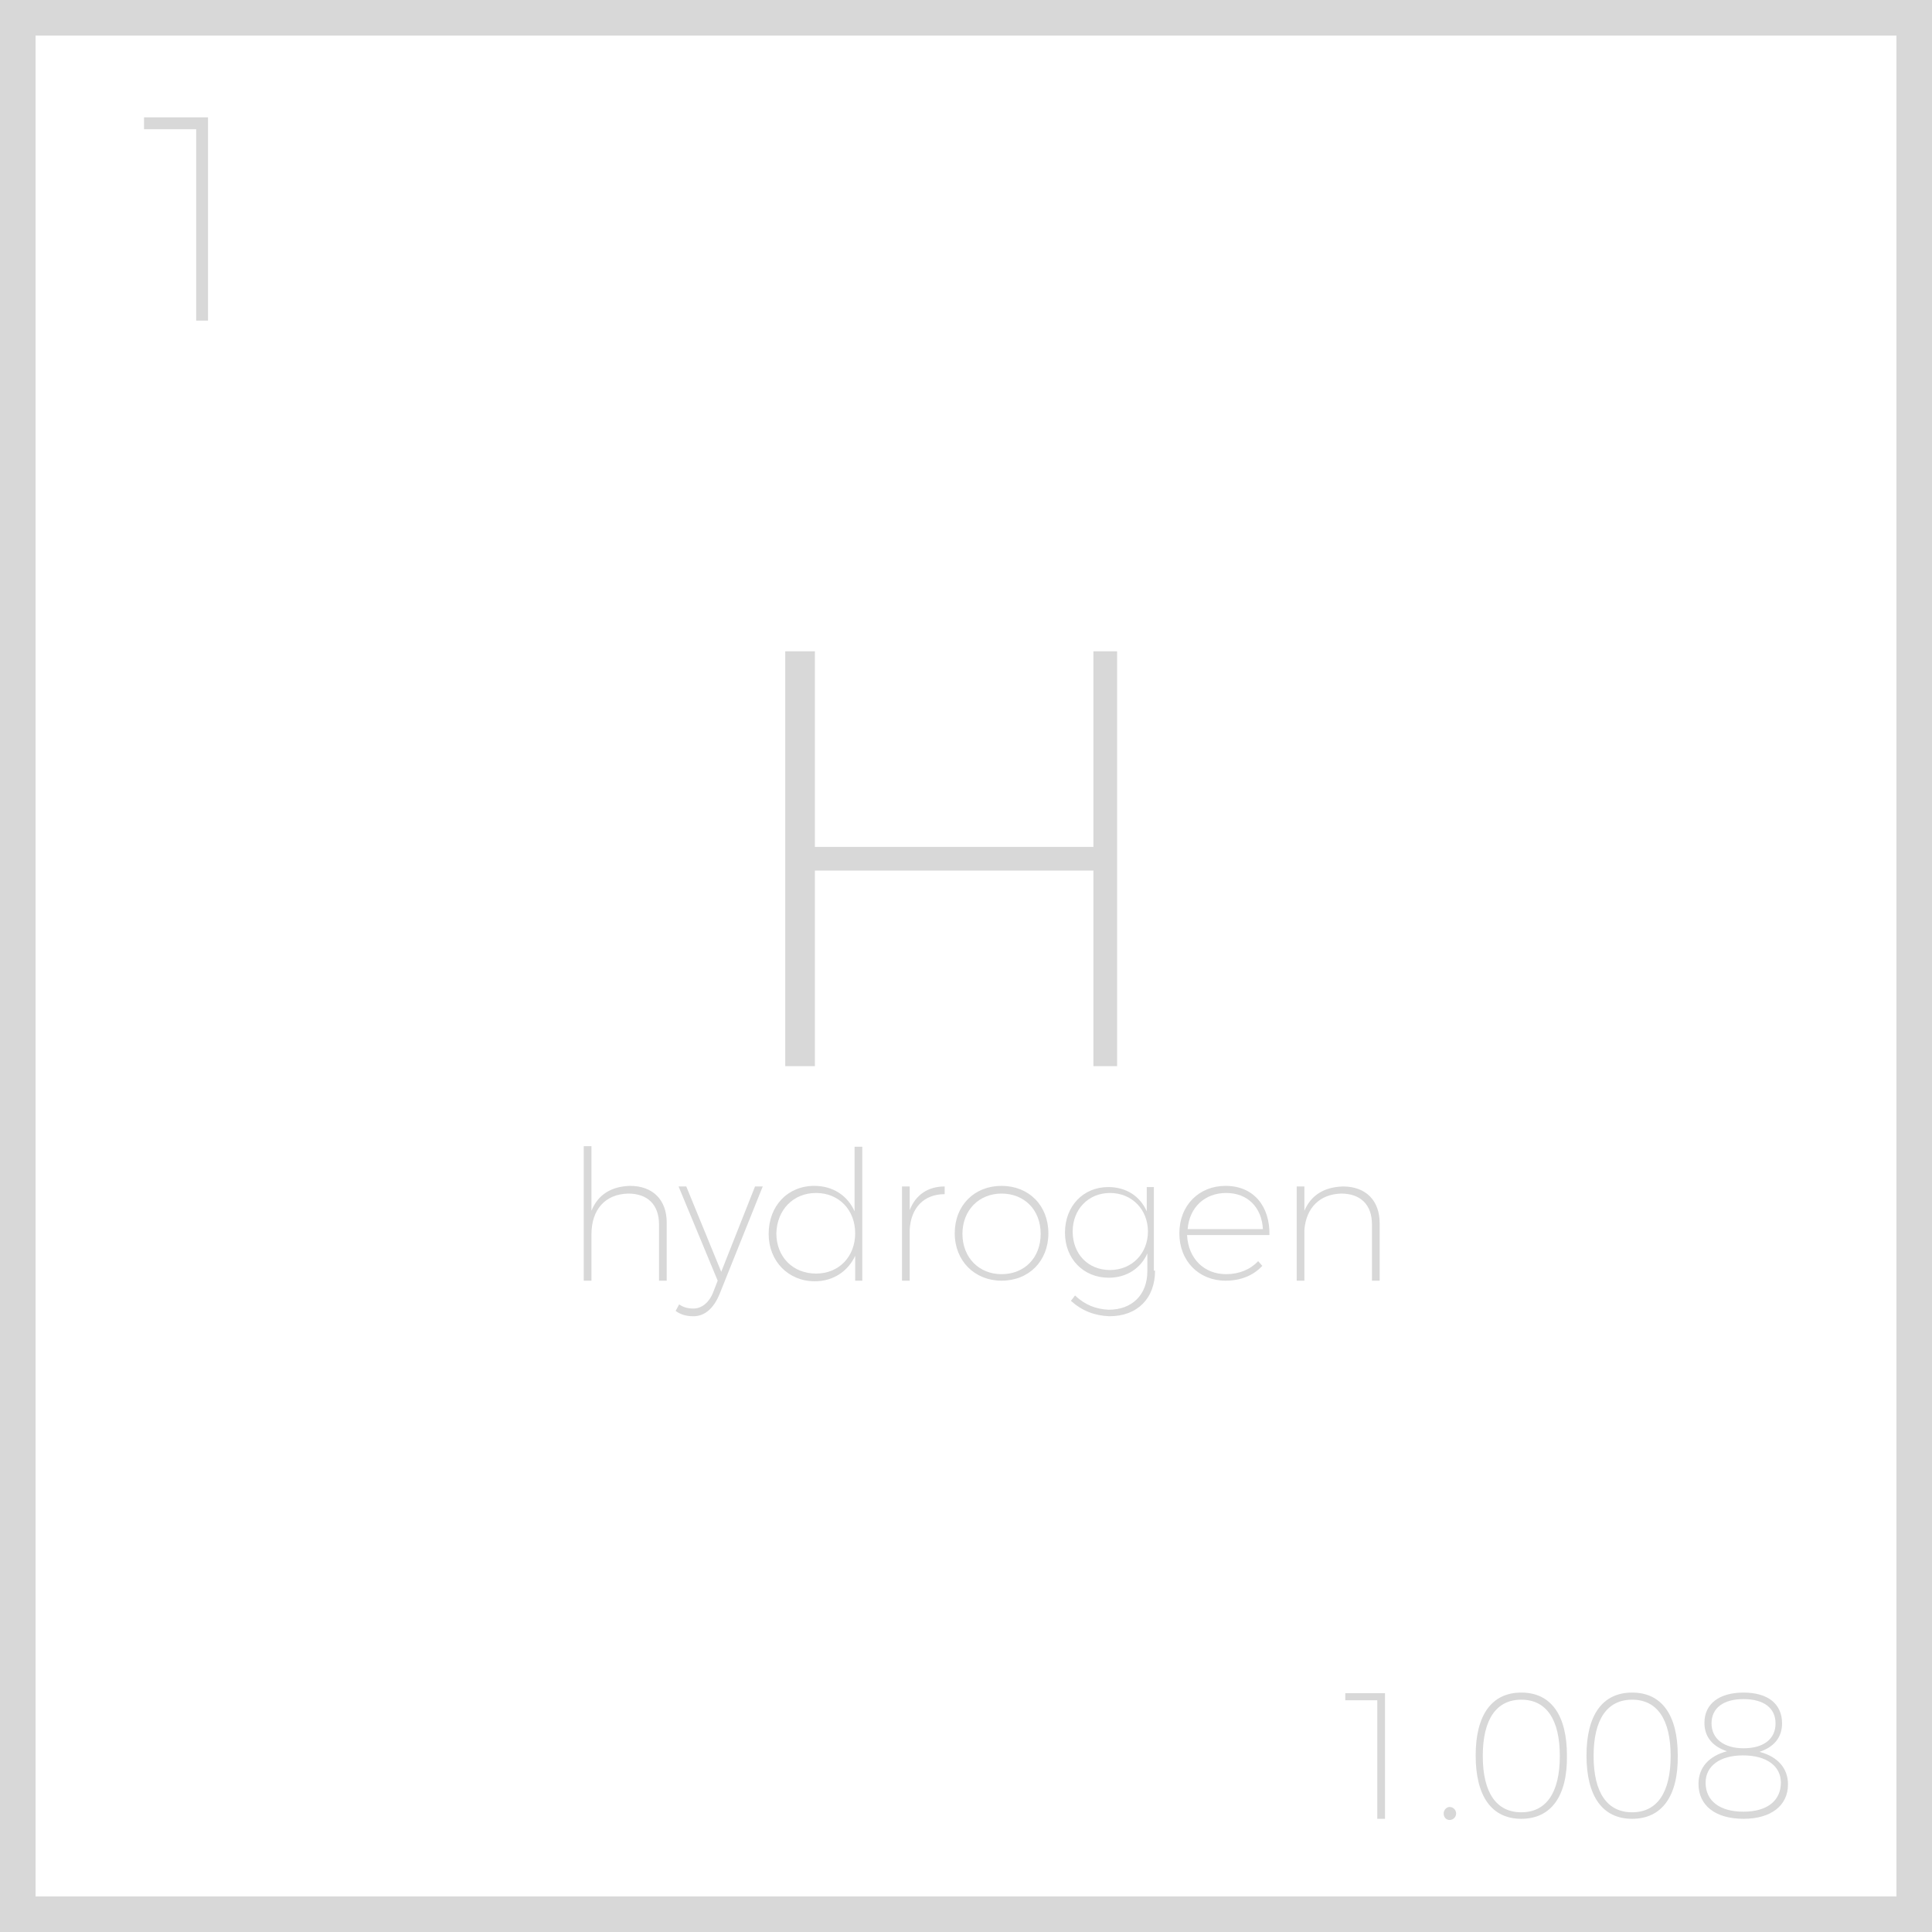
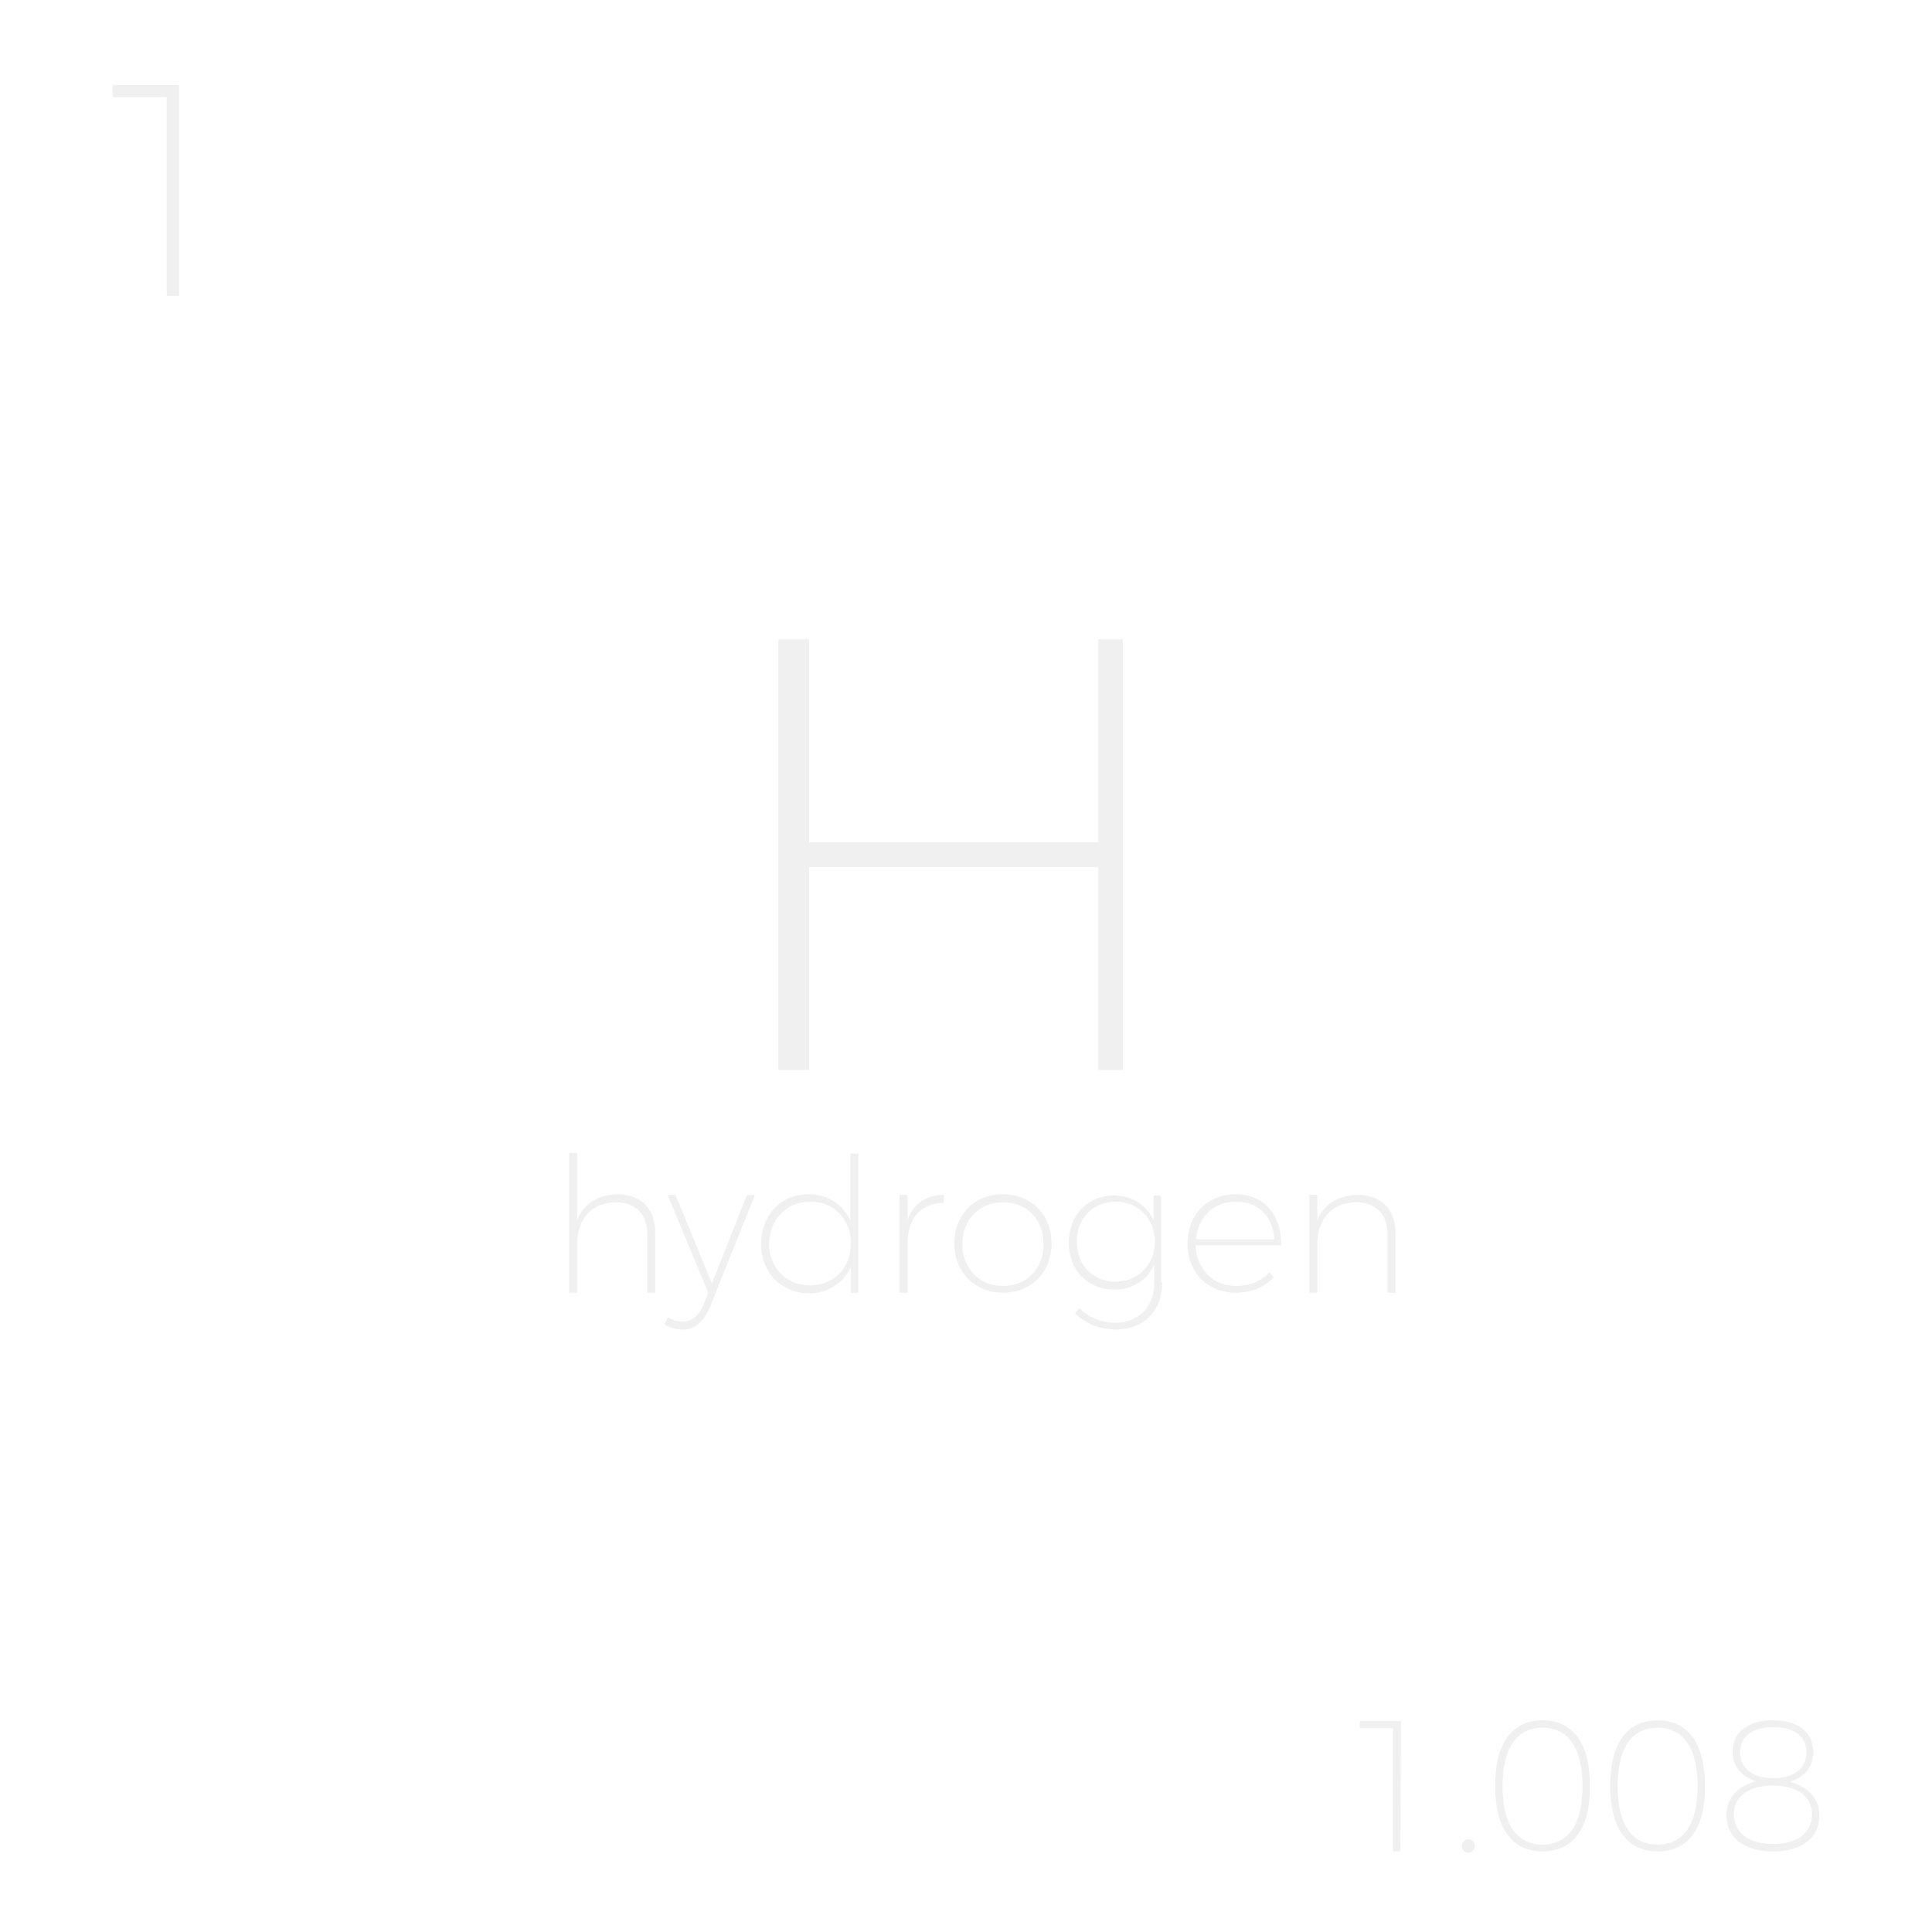
- <svg xmlns="http://www.w3.org/2000/svg" version="1.1" id="Periodic_Table" x="0px" y="0px" viewBox="0 0 326 326" style="enable-background:new 0 0 326 326;" xml:space="preserve">
+ <svg xmlns="http://www.w3.org/2000/svg" version="1.1" id="Periodic_Table" x="0px" y="0px" viewBox="0 0 314 314" style="enable-background:new 0 0 314 314;" xml:space="preserve">
  <style type="text/css">
	.st0{fill:#FFFFFF;}
- 	.st1{opacity:0.1;}
+ 	.st1{opacity:0.1;enable-background:new    ;}
</style>
  <g>
-     <path class="st0" d="M-601.3,283.4l-8.3,13.7h9.5v-6.3h1.2v6.3h3.5v1.3h-3.6v6h-1.2v-6H-611v-1.2l8.4-13.8H-601.3z" />
-     <path class="st0" d="M-590.3,303.5c0,0.6-0.4,1.1-1,1.1s-1-0.4-1-1v-0.1c0-0.6,0.4-1,1-1S-590.3,302.9-590.3,303.5z" />
-     <path class="st0" d="M-571.8,293.8c0,6.8-2.7,10.5-7.6,10.5c-4.9,0-7.6-3.7-7.6-10.5s2.7-10.5,7.6-10.5   C-574.5,283.4-571.8,287.1-571.8,293.8z M-585.8,293.8c0,6.1,2.2,9.4,6.4,9.4c4.1,0,6.4-3.3,6.4-9.4s-2.3-9.3-6.4-9.3   S-585.8,287.8-585.8,293.8z" />
-     <path class="st0" d="M-553.3,293.8c0,6.8-2.7,10.5-7.6,10.5c-4.9,0-7.6-3.7-7.6-10.5s2.7-10.5,7.6-10.5   C-556,283.4-553.3,287.1-553.3,293.8z M-567.3,293.8c0,6.1,2.2,9.4,6.4,9.4c4.1,0,6.4-3.3,6.4-9.4s-2.3-9.3-6.4-9.3   S-567.3,287.8-567.3,293.8z" />
-     <path class="st0" d="M-538.1,288.5c0-2.4-2-3.9-5.2-3.9c-2.3,0.1-4.4,1-6,2.6l-0.6-1c1.8-1.8,4.2-2.8,6.8-2.8c3.9,0,6.3,1.9,6.3,5   c0,1.9-1.5,4.3-3.8,6.7l-7.8,8h13.1v1.3h-14.6V303l8.4-8.8C-539.4,292.2-538.1,290-538.1,288.5z" />
-     <path class="st0" d="M-522.9,284.5c-5.1,0-7.8,4.4-7.1,11.5c0.8-3.1,3.3-5,6.9-5c4.2,0,6.7,2.5,6.7,6.5s-2.8,6.7-7,6.7   c-5,0-8-3.5-8-10c0-6.7,3.2-11.1,8.4-11.1c2,0,4,0.5,5.7,1.4l-0.5,1C-519.4,284.9-521.1,284.5-522.9,284.5z M-529.5,297.8   c0,2.2,1.8,5.4,6,5.4c3.5,0,5.9-2.1,5.9-5.6c0-3.3-2.2-5.4-5.7-5.4C-527.1,292.2-529.5,294.9-529.5,297.8L-529.5,297.8z" />
-     <path class="st0" d="M-708.7,112.8v33h47v-33h4v70h-4v-33h-47v33h-5v-70H-708.7z" />
-     <path class="st0" d="M-591.7,157.8H-637c0.6,12.7,9.4,21.2,21.4,21.2c7.1,0,13.4-2.6,17.5-7.2l2.4,2.7c-4.8,5.2-11.9,8.3-20.1,8.3   c-14.6,0-25.3-10.8-25.3-26s10.7-26.1,25.3-26.1C-600.6,130.6-591.4,141.8-591.7,157.8z M-595.4,153.8   c-0.8-11.8-8.5-19.7-20.3-19.7c-11.7,0-20.1,8-21.1,19.7H-595.4z" />
-     <path class="st0" d="M-689.5,205.4v9.4h-1.3v-9.2c0-3.2-1.9-5-5-5c-3.8,0.1-6.1,2.6-6.1,6.7v7.6h-1.3v-22h1.3v10.6   c1-2.6,3.2-4,6.4-4.1C-691.7,199.4-689.5,201.6-689.5,205.4z" />
-     <path class="st0" d="M-670.8,207.5h-13.5c0,3.4,2.7,6.3,6.1,6.3c0.1,0,0.2,0,0.2,0c2,0.1,3.9-0.7,5.2-2.1l0.7,0.8   c-1.6,1.6-3.7,2.5-6,2.5c-4.3-0.2-7.6-3.8-7.5-8c0.1-4.1,3.4-7.3,7.5-7.5C-673.4,199.4-670.7,202.7-670.8,207.5z M-671.9,206.4   c-0.2-3.5-2.5-5.9-6-5.9c-3.4-0.1-6.2,2.5-6.3,5.9H-671.9z" />
-     <path class="st0" d="M-665,192.8v22h-1.3v-22H-665z" />
-     <path class="st0" d="M-657,194.9c0,0.6-0.5,1-1.1,0.9c-0.6,0-1-0.5-0.9-1.1c0-0.5,0.5-0.9,1-0.9C-657.4,193.9-657,194.4-657,194.9z    M-657.4,199.4v15.4h-1.2v-15.4H-657.4z" />
-     <path class="st0" d="M-638.4,199.4v15.4h-1.2v-4.1c-0.9,2.6-3.4,4.3-6.2,4.1c-3.7,0-5.9-2.3-5.9-6.1v-9.4h1.2v9.2c0,3.2,1.8,5,5,5   c3.7-0.1,5.9-2.6,5.9-6.7v-7.6L-638.4,199.4z" />
-     <path class="st0" d="M-606.9,205.4v9.4h-1.2v-9.2c0-3.2-1.8-5-5-5c-3.7,0.1-5.9,2.6-5.9,6.7v7.6h-1.2v-9.2c0-3.2-1.9-5-5-5   c-3.7,0.1-5.9,2.6-5.9,6.7v7.6h-1.2v-15.5h1.2v4.1c1-2.6,3.2-4,6.2-4.1s5.2,1.7,5.7,4.5c0.8-2.8,3.4-4.6,6.3-4.5   C-609.1,199.4-606.9,201.6-606.9,205.4z" />
-     <text transform="matrix(1 0 0 1 -799.5229 50.91)" class="st0" style="font-family:'Montserrat-Regular'; font-size:42.42px;">2</text>
-     <polygon class="st0" points="-814.7,6 -814.7,94 -812.7,94 -812.7,8 -502.7,8 -502.7,318 -812.7,318 -812.7,232 -814.7,232    -814.7,320 -500.7,320 -500.7,6  " />
+     <path class="st0" d="M-607.3,277.4l-8.3,13.7h9.5v-6.3h1.2v6.3h3.5v1.3h-3.6v6h-1.2v-6H-617v-1.2l8.4-13.8H-607.3z" />
+     <path class="st0" d="M-596.3,297.5c0,0.6-0.4,1.1-1,1.1s-1-0.4-1-1v-0.1c0-0.6,0.4-1,1-1S-596.3,296.9-596.3,297.5z" />
+     <path class="st0" d="M-577.8,287.8c0,6.8-2.7,10.5-7.6,10.5c-4.9,0-7.6-3.7-7.6-10.5s2.7-10.5,7.6-10.5   C-580.5,277.4-577.8,281.1-577.8,287.8z M-591.8,287.8c0,6.1,2.2,9.4,6.4,9.4c4.1,0,6.4-3.3,6.4-9.4s-2.3-9.3-6.4-9.3   S-591.8,281.8-591.8,287.8z" />
+     <path class="st0" d="M-559.3,287.8c0,6.8-2.7,10.5-7.6,10.5c-4.9,0-7.6-3.7-7.6-10.5s2.7-10.5,7.6-10.5   C-562,277.4-559.3,281.1-559.3,287.8z M-573.3,287.8c0,6.1,2.2,9.4,6.4,9.4c4.1,0,6.4-3.3,6.4-9.4s-2.3-9.3-6.4-9.3   S-573.3,281.8-573.3,287.8z" />
+     <path class="st0" d="M-544.1,282.5c0-2.4-2-3.9-5.2-3.9c-2.3,0.1-4.4,1-6,2.6l-0.6-1c1.8-1.8,4.2-2.8,6.8-2.8c3.9,0,6.3,1.9,6.3,5   c0,1.9-1.5,4.3-3.8,6.7l-7.8,8h13.1v1.3h-14.6V297l8.4-8.8C-545.4,286.2-544.1,284-544.1,282.5z" />
+     <path class="st0" d="M-528.9,278.5c-5.1,0-7.8,4.4-7.1,11.5c0.8-3.1,3.3-5,6.9-5c4.2,0,6.7,2.5,6.7,6.5s-2.8,6.7-7,6.7   c-5,0-8-3.5-8-10c0-6.7,3.2-11.1,8.4-11.1c2,0,4,0.5,5.7,1.4l-0.5,1C-525.4,278.9-527.1,278.5-528.9,278.5z M-535.5,291.8   c0,2.2,1.8,5.4,6,5.4c3.5,0,5.9-2.1,5.9-5.6c0-3.3-2.2-5.4-5.7-5.4C-533.1,286.2-535.5,288.9-535.5,291.8L-535.5,291.8z" />
+     <path class="st0" d="M-714.7,106.8v33h47v-33h4v70h-4v-33h-47v33h-5v-70H-714.7z" />
+     <path class="st0" d="M-597.7,151.8H-643c0.6,12.7,9.4,21.2,21.4,21.2c7.1,0,13.4-2.6,17.5-7.2l2.4,2.7c-4.8,5.2-11.9,8.3-20.1,8.3   c-14.6,0-25.3-10.8-25.3-26s10.7-26.1,25.3-26.1C-606.6,124.6-597.4,135.8-597.7,151.8z M-601.4,147.8   c-0.8-11.8-8.5-19.7-20.3-19.7c-11.7,0-20.1,8-21.1,19.7H-601.4z" />
+     <path class="st0" d="M-695.5,199.4v9.4h-1.3v-9.2c0-3.2-1.9-5-5-5c-3.8,0.1-6.1,2.6-6.1,6.7v7.6h-1.3v-22h1.3v10.6   c1-2.6,3.2-4,6.4-4.1C-697.7,193.4-695.5,195.6-695.5,199.4z" />
+     <path class="st0" d="M-676.8,201.5h-13.5c0,3.4,2.7,6.3,6.1,6.3c0.1,0,0.2,0,0.2,0c2,0.1,3.9-0.7,5.2-2.1l0.7,0.8   c-1.6,1.6-3.7,2.5-6,2.5c-4.3-0.2-7.6-3.8-7.5-8c0.1-4.1,3.4-7.3,7.5-7.5C-679.4,193.4-676.7,196.7-676.8,201.5z M-677.9,200.4   c-0.2-3.5-2.5-5.9-6-5.9c-3.4-0.1-6.2,2.5-6.3,5.9H-677.9z" />
+     <path class="st0" d="M-671,186.8v22h-1.3v-22H-671z" />
+     <path class="st0" d="M-663,188.9c0,0.6-0.5,1-1.1,0.9c-0.6,0-1-0.5-0.9-1.1c0-0.5,0.5-0.9,1-0.9C-663.4,187.9-663,188.4-663,188.9z    M-663.4,193.4v15.4h-1.2v-15.4H-663.4z" />
+     <path class="st0" d="M-644.4,193.4v15.4h-1.2v-4.1c-0.9,2.6-3.4,4.3-6.2,4.1c-3.7,0-5.9-2.3-5.9-6.1v-9.4h1.2v9.2c0,3.2,1.8,5,5,5   c3.7-0.1,5.9-2.6,5.9-6.7v-7.6L-644.4,193.4z" />
+     <path class="st0" d="M-612.9,199.4v9.4h-1.2v-9.2c0-3.2-1.8-5-5-5c-3.7,0.1-5.9,2.6-5.9,6.7v7.6h-1.2v-9.2c0-3.2-1.9-5-5-5   c-3.7,0.1-5.9,2.6-5.9,6.7v7.6h-1.2v-15.5h1.2v4.1c1-2.6,3.2-4,6.2-4.1s5.2,1.7,5.7,4.5c0.8-2.8,3.4-4.6,6.3-4.5   C-615.1,193.4-612.9,195.6-612.9,199.4z" />
+     <text transform="matrix(1 0 0 1 -805.5229 44.91)" class="st0" style="font-family:'Montserrat-Regular'; font-size:42.42px;">2</text>
+     <polygon class="st0" points="-820.7,0 -820.7,88 -818.7,88 -818.7,2 -508.7,2 -508.7,312 -818.7,312 -818.7,226 -820.7,226    -820.7,314 -506.7,314 -506.7,0  " />
  </g>
-   <path class="st0" d="M-293,109.9v33h47v-33h4v70h-4v-33h-47v33h-5v-70C-298,109.9-293,109.9-293,109.9z" />
-   <polygon class="st0" points="-425.7,6 -425.7,94 -423.7,94 -423.7,8 -113.7,8 -113.7,318 -423.7,318 -423.7,232 -425.7,232   -425.7,320 -111.7,320 -111.7,6 " />
-   <text transform="matrix(1 0 0 1 -565.9995 -113.1123)" class="st0" style="font-family:'Montserrat-ExtraLight'; font-size:30.574px;">hydrogen</text>
-   <text transform="matrix(1 0 0 1 -335.3332 216.0999)" class="st0" style="font-family:'Montserrat-ExtraLight'; font-size:30.574px;">hydrogen</text>
-   <text transform="matrix(1 0 0 1 -412.1896 54.069)" class="st0" style="font-family:'Montserrat-ExtraLight'; font-size:48.979px;">1</text>
-   <text transform="matrix(1 0 0 1 -207.3031 306.8688)" class="st0" style="font-family:'Montserrat-ExtraLight'; font-size:30.321px;">1.008</text>
+   <path class="st0" d="M-299,103.9v33h47v-33h4v70h-4v-33h-47v33h-5v-70C-304,103.9-299,103.9-299,103.9z" />
+   <polygon class="st0" points="-431.7,0 -431.7,88 -429.7,88 -429.7,2 -119.7,2 -119.7,312 -429.7,312 -429.7,226 -431.7,226   -431.7,314 -117.7,314 -117.7,0 " />
+   <text transform="matrix(1 0 0 1 -571.9995 -119.1123)" class="st0" style="font-family:'Montserrat-ExtraLight'; font-size:30.574px;">hydrogen</text>
+   <text transform="matrix(1 0 0 1 -341.3332 210.0999)" class="st0" style="font-family:'Montserrat-ExtraLight'; font-size:30.574px;">hydrogen</text>
+   <text transform="matrix(1 0 0 1 -418.1896 48.069)" class="st0" style="font-family:'Montserrat-ExtraLight'; font-size:48.979px;">1</text>
+   <text transform="matrix(1 0 0 1 -213.3031 300.8688)" class="st0" style="font-family:'Montserrat-ExtraLight'; font-size:30.321px;">1.008</text>
+   <rect x="510" y="-6" class="st1" width="326" height="326" />
  <g>
-     <rect class="st1" width="326" height="326" />
-     <g>
-       <path class="st0" d="M6,6v314h314V6H6z M132.5,109.9h5v33h47v-33h4v70h-4v-33h-47v33h-5V109.9z M35.1,54.1h-2V21.8h-8.8v-2h10.8    C35.1,19.8,35.1,54.1,35.1,54.1z M112.5,216.1h-1.3v-9.5c0-3.3-1.9-5.2-5.2-5.2c-3.9,0.1-6.2,2.7-6.2,6.9v7.8h-1.3v-22.7h1.3v10.9    c1.1-2.7,3.3-4.1,6.5-4.2c3.9,0,6.2,2.4,6.2,6.2V216.1z M121.4,218.4c-1,2.4-2.5,3.7-4.4,3.7c-1.2,0-2.2-0.3-3-0.9l0.6-1.1    c0.7,0.5,1.5,0.7,2.4,0.7c1.4,0,2.7-1,3.4-2.9l0.7-1.8l-6.6-15.9h1.3l5.9,14.4l5.7-14.4h1.3L121.4,218.4z M145.6,216.1h-1.3v-4.2    c-1.2,2.6-3.7,4.3-6.8,4.3c-4.5,0-7.8-3.4-7.8-8c0-4.7,3.2-8.1,7.7-8.1c3.1,0,5.6,1.6,6.8,4.3v-10.9h1.3v22.6H145.6z M159.4,201.5    c-3.5,0-5.7,2.3-5.9,6v8.6h-1.3v-15.9h1.3v4c1-2.6,3.1-4,5.9-4V201.5z M169,216.1c-4.5,0-7.9-3.3-7.9-8s3.3-8,7.9-8    c4.6,0,7.9,3.3,7.9,8S173.6,216.1,169,216.1z M194.9,214.4c0,4.7-3,7.7-7.7,7.7c-2.5-0.1-4.6-0.9-6.5-2.6l0.7-0.9    c1.7,1.6,3.5,2.3,5.7,2.4c3.9,0,6.5-2.5,6.5-6.5v-3c-1.1,2.5-3.5,4.1-6.5,4.1c-4.3,0-7.4-3.2-7.4-7.6c0-4.5,3.1-7.7,7.3-7.7    c3.1,0,5.4,1.6,6.5,4.1v-4.1h1.2v14.1H194.9z M206.9,215c2.2,0,4.1-0.8,5.4-2.2l0.7,0.8c-1.5,1.6-3.6,2.5-6.2,2.5    c-4.5,0-7.8-3.3-7.8-8s3.3-8,7.8-8c4.7,0,7.5,3.4,7.4,8.3h-13.9C200.5,212.4,203.2,215,206.9,215z M220.1,207.5v8.6h-1.3v-15.9    h1.3v4.1c1.1-2.6,3.3-4,6.5-4.1c3.9,0,6.2,2.4,6.2,6.2v9.7h-1.3v-9.5c0-3.3-1.9-5.2-5.2-5.2C222.7,201.5,220.4,203.8,220.1,207.5z     M233.6,306.9h-1.2v-20H227v-1.2h6.7v21.2H233.6z M244.6,307.1c-0.6,0-1-0.5-1-1.1s0.5-1.1,1-1.1c0.6,0,1.1,0.5,1.1,1.1    C245.7,306.6,245.2,307.1,244.6,307.1z M256.7,306.9c-5,0-7.7-3.8-7.7-10.7c0-6.8,2.7-10.6,7.7-10.6c5,0,7.7,3.8,7.7,10.6    C264.5,303.1,261.7,306.9,256.7,306.9z M275.4,306.9c-5,0-7.7-3.8-7.7-10.7c0-6.8,2.7-10.6,7.7-10.6s7.7,3.8,7.7,10.6    C283.2,303.1,280.4,306.9,275.4,306.9z M294.2,306.9c-4.7,0-7.6-2.2-7.6-5.9c0-2.8,1.8-4.7,4.8-5.5c-2.4-0.8-3.8-2.4-3.8-4.8    c0-3.2,2.5-5.1,6.6-5.1s6.5,1.9,6.5,5.2c0,2.4-1.4,4-3.8,4.8c3,0.8,4.8,2.7,4.8,5.5C301.7,304.7,298.8,306.9,294.2,306.9z" />
-       <path class="st0" d="M187.3,201.3c-3.7,0-6.3,2.8-6.3,6.5c0,3.8,2.6,6.5,6.3,6.5s6.4-2.8,6.4-6.5S191,201.3,187.3,201.3z" />
-       <path class="st0" d="M169,201.4c-3.8,0-6.6,2.8-6.6,6.8s2.8,6.8,6.6,6.8c3.9,0,6.6-2.8,6.6-6.8C175.6,204.1,172.8,201.4,169,201.4    z" />
-       <path class="st0" d="M256.7,286.8c-4.2,0-6.5,3.3-6.5,9.5s2.3,9.5,6.5,9.5c4.2,0,6.5-3.3,6.5-9.5    C263.2,290.1,260.9,286.8,256.7,286.8z" />
-       <path class="st0" d="M206.9,201.3c-3.6,0-6.2,2.4-6.5,6.1h12.7C212.9,203.7,210.5,201.3,206.9,201.3z" />
-       <path class="st0" d="M137.7,201.3c-3.9,0-6.6,2.9-6.7,6.8c0,4,2.8,6.8,6.7,6.8s6.6-2.9,6.6-6.8S141.6,201.3,137.7,201.3z" />
-       <path class="st0" d="M299.6,290.8c0-2.6-2-4.1-5.4-4.1s-5.4,1.5-5.4,4.1s2.1,4.2,5.4,4.2S299.6,293.5,299.6,290.8z" />
-       <path class="st0" d="M294.1,296.2c-3.9,0-6.3,1.8-6.3,4.6c0,3.1,2.4,4.9,6.4,4.9c3.9,0,6.3-1.8,6.3-4.9    C300.5,298,298.1,296.2,294.1,296.2z" />
-       <path class="st0" d="M275.4,286.8c-4.2,0-6.5,3.3-6.5,9.5s2.3,9.5,6.5,9.5s6.5-3.3,6.5-9.5C281.9,290.1,279.6,286.8,275.4,286.8z" />
-     </g>
+     <path class="st0" d="M0,0v314h314V0H0z M126.5,103.9h5v33h47v-33h4v70h-4v-33h-47v33h-5V103.9z M29.1,48.1h-2V15.8h-8.8v-2h10.8   V48.1z M106.5,210.1h-1.3v-9.5c0-3.3-1.9-5.2-5.2-5.2c-3.9,0.1-6.2,2.7-6.2,6.9v7.8h-1.3v-22.7h1.3v10.9c1.1-2.7,3.3-4.1,6.5-4.2   c3.9,0,6.2,2.4,6.2,6.2V210.1z M115.4,212.4c-1,2.4-2.5,3.7-4.4,3.7c-1.2,0-2.2-0.3-3-0.9l0.6-1.1c0.7,0.5,1.5,0.7,2.4,0.7   c1.4,0,2.7-1,3.4-2.9l0.7-1.8l-6.6-15.9h1.3l5.9,14.4l5.7-14.4h1.3L115.4,212.4z M139.6,210.1h-1.3v-4.2c-1.2,2.6-3.7,4.3-6.8,4.3   c-4.5,0-7.8-3.4-7.8-8c0-4.7,3.2-8.1,7.7-8.1c3.1,0,5.6,1.6,6.8,4.3v-10.9h1.3v22.6L139.6,210.1L139.6,210.1z M153.4,195.5   c-3.5,0-5.7,2.3-5.9,6v8.6h-1.3v-15.9h1.3v4c1-2.6,3.1-4,5.9-4V195.5z M163,210.1c-4.5,0-7.9-3.3-7.9-8s3.3-8,7.9-8   c4.6,0,7.9,3.3,7.9,8S167.6,210.1,163,210.1z M188.9,208.4c0,4.7-3,7.7-7.7,7.7c-2.5-0.1-4.6-0.9-6.5-2.6l0.7-0.9   c1.7,1.6,3.5,2.3,5.7,2.4c3.9,0,6.5-2.5,6.5-6.5v-3c-1.1,2.5-3.5,4.1-6.5,4.1c-4.3,0-7.4-3.2-7.4-7.6c0-4.5,3.1-7.7,7.3-7.7   c3.1,0,5.4,1.6,6.5,4.1v-4.1h1.2v14.1H188.9z M200.9,209c2.2,0,4.1-0.8,5.4-2.2l0.7,0.8c-1.5,1.6-3.6,2.5-6.2,2.5   c-4.5,0-7.8-3.3-7.8-8s3.3-8,7.8-8c4.7,0,7.5,3.4,7.4,8.3h-13.9C194.5,206.4,197.2,209,200.9,209z M214.1,201.5v8.6h-1.3v-15.9h1.3   v4.1c1.1-2.6,3.3-4,6.5-4.1c3.9,0,6.2,2.4,6.2,6.2v9.7h-1.3v-9.5c0-3.3-1.9-5.2-5.2-5.2C216.7,195.5,214.4,197.8,214.1,201.5z    M227.6,300.9h-1.2v-20H221v-1.2h6.7L227.6,300.9L227.6,300.9z M238.6,301.1c-0.6,0-1-0.5-1-1.1s0.5-1.1,1-1.1   c0.6,0,1.1,0.5,1.1,1.1C239.7,300.6,239.2,301.1,238.6,301.1z M250.7,300.9c-5,0-7.7-3.8-7.7-10.7c0-6.8,2.7-10.6,7.7-10.6   s7.7,3.8,7.7,10.6C258.5,297.1,255.7,300.9,250.7,300.9z M269.4,300.9c-5,0-7.7-3.8-7.7-10.7c0-6.8,2.7-10.6,7.7-10.6   s7.7,3.8,7.7,10.6C277.2,297.1,274.4,300.9,269.4,300.9z M288.2,300.9c-4.7,0-7.6-2.2-7.6-5.9c0-2.8,1.8-4.7,4.8-5.5   c-2.4-0.8-3.8-2.4-3.8-4.8c0-3.2,2.5-5.1,6.6-5.1s6.5,1.9,6.5,5.2c0,2.4-1.4,4-3.8,4.8c3,0.8,4.8,2.7,4.8,5.5   C295.7,298.7,292.8,300.9,288.2,300.9z" />
+     <path class="st0" d="M181.3,195.3c-3.7,0-6.3,2.8-6.3,6.5c0,3.8,2.6,6.5,6.3,6.5s6.4-2.8,6.4-6.5S185,195.3,181.3,195.3z" />
+     <path class="st0" d="M163,195.4c-3.8,0-6.6,2.8-6.6,6.8s2.8,6.8,6.6,6.8c3.9,0,6.6-2.8,6.6-6.8C169.6,198.1,166.8,195.4,163,195.4z   " />
+     <path class="st0" d="M250.7,280.8c-4.2,0-6.5,3.3-6.5,9.5s2.3,9.5,6.5,9.5c4.2,0,6.5-3.3,6.5-9.5   C257.2,284.1,254.9,280.8,250.7,280.8z" />
+     <path class="st0" d="M200.9,195.3c-3.6,0-6.2,2.4-6.5,6.1h12.7C206.9,197.7,204.5,195.3,200.9,195.3z" />
+     <path class="st0" d="M131.7,195.3c-3.9,0-6.6,2.9-6.7,6.8c0,4,2.8,6.8,6.7,6.8s6.6-2.9,6.6-6.8S135.6,195.3,131.7,195.3z" />
+     <path class="st0" d="M293.6,284.8c0-2.6-2-4.1-5.4-4.1s-5.4,1.5-5.4,4.1s2.1,4.2,5.4,4.2S293.6,287.5,293.6,284.8z" />
+     <path class="st0" d="M288.1,290.2c-3.9,0-6.3,1.8-6.3,4.6c0,3.1,2.4,4.9,6.4,4.9c3.9,0,6.3-1.8,6.3-4.9   C294.5,292,292.1,290.2,288.1,290.2z" />
+     <path class="st0" d="M269.4,280.8c-4.2,0-6.5,3.3-6.5,9.5s2.3,9.5,6.5,9.5s6.5-3.3,6.5-9.5C275.9,284.1,273.6,280.8,269.4,280.8z" />
  </g>
</svg>
